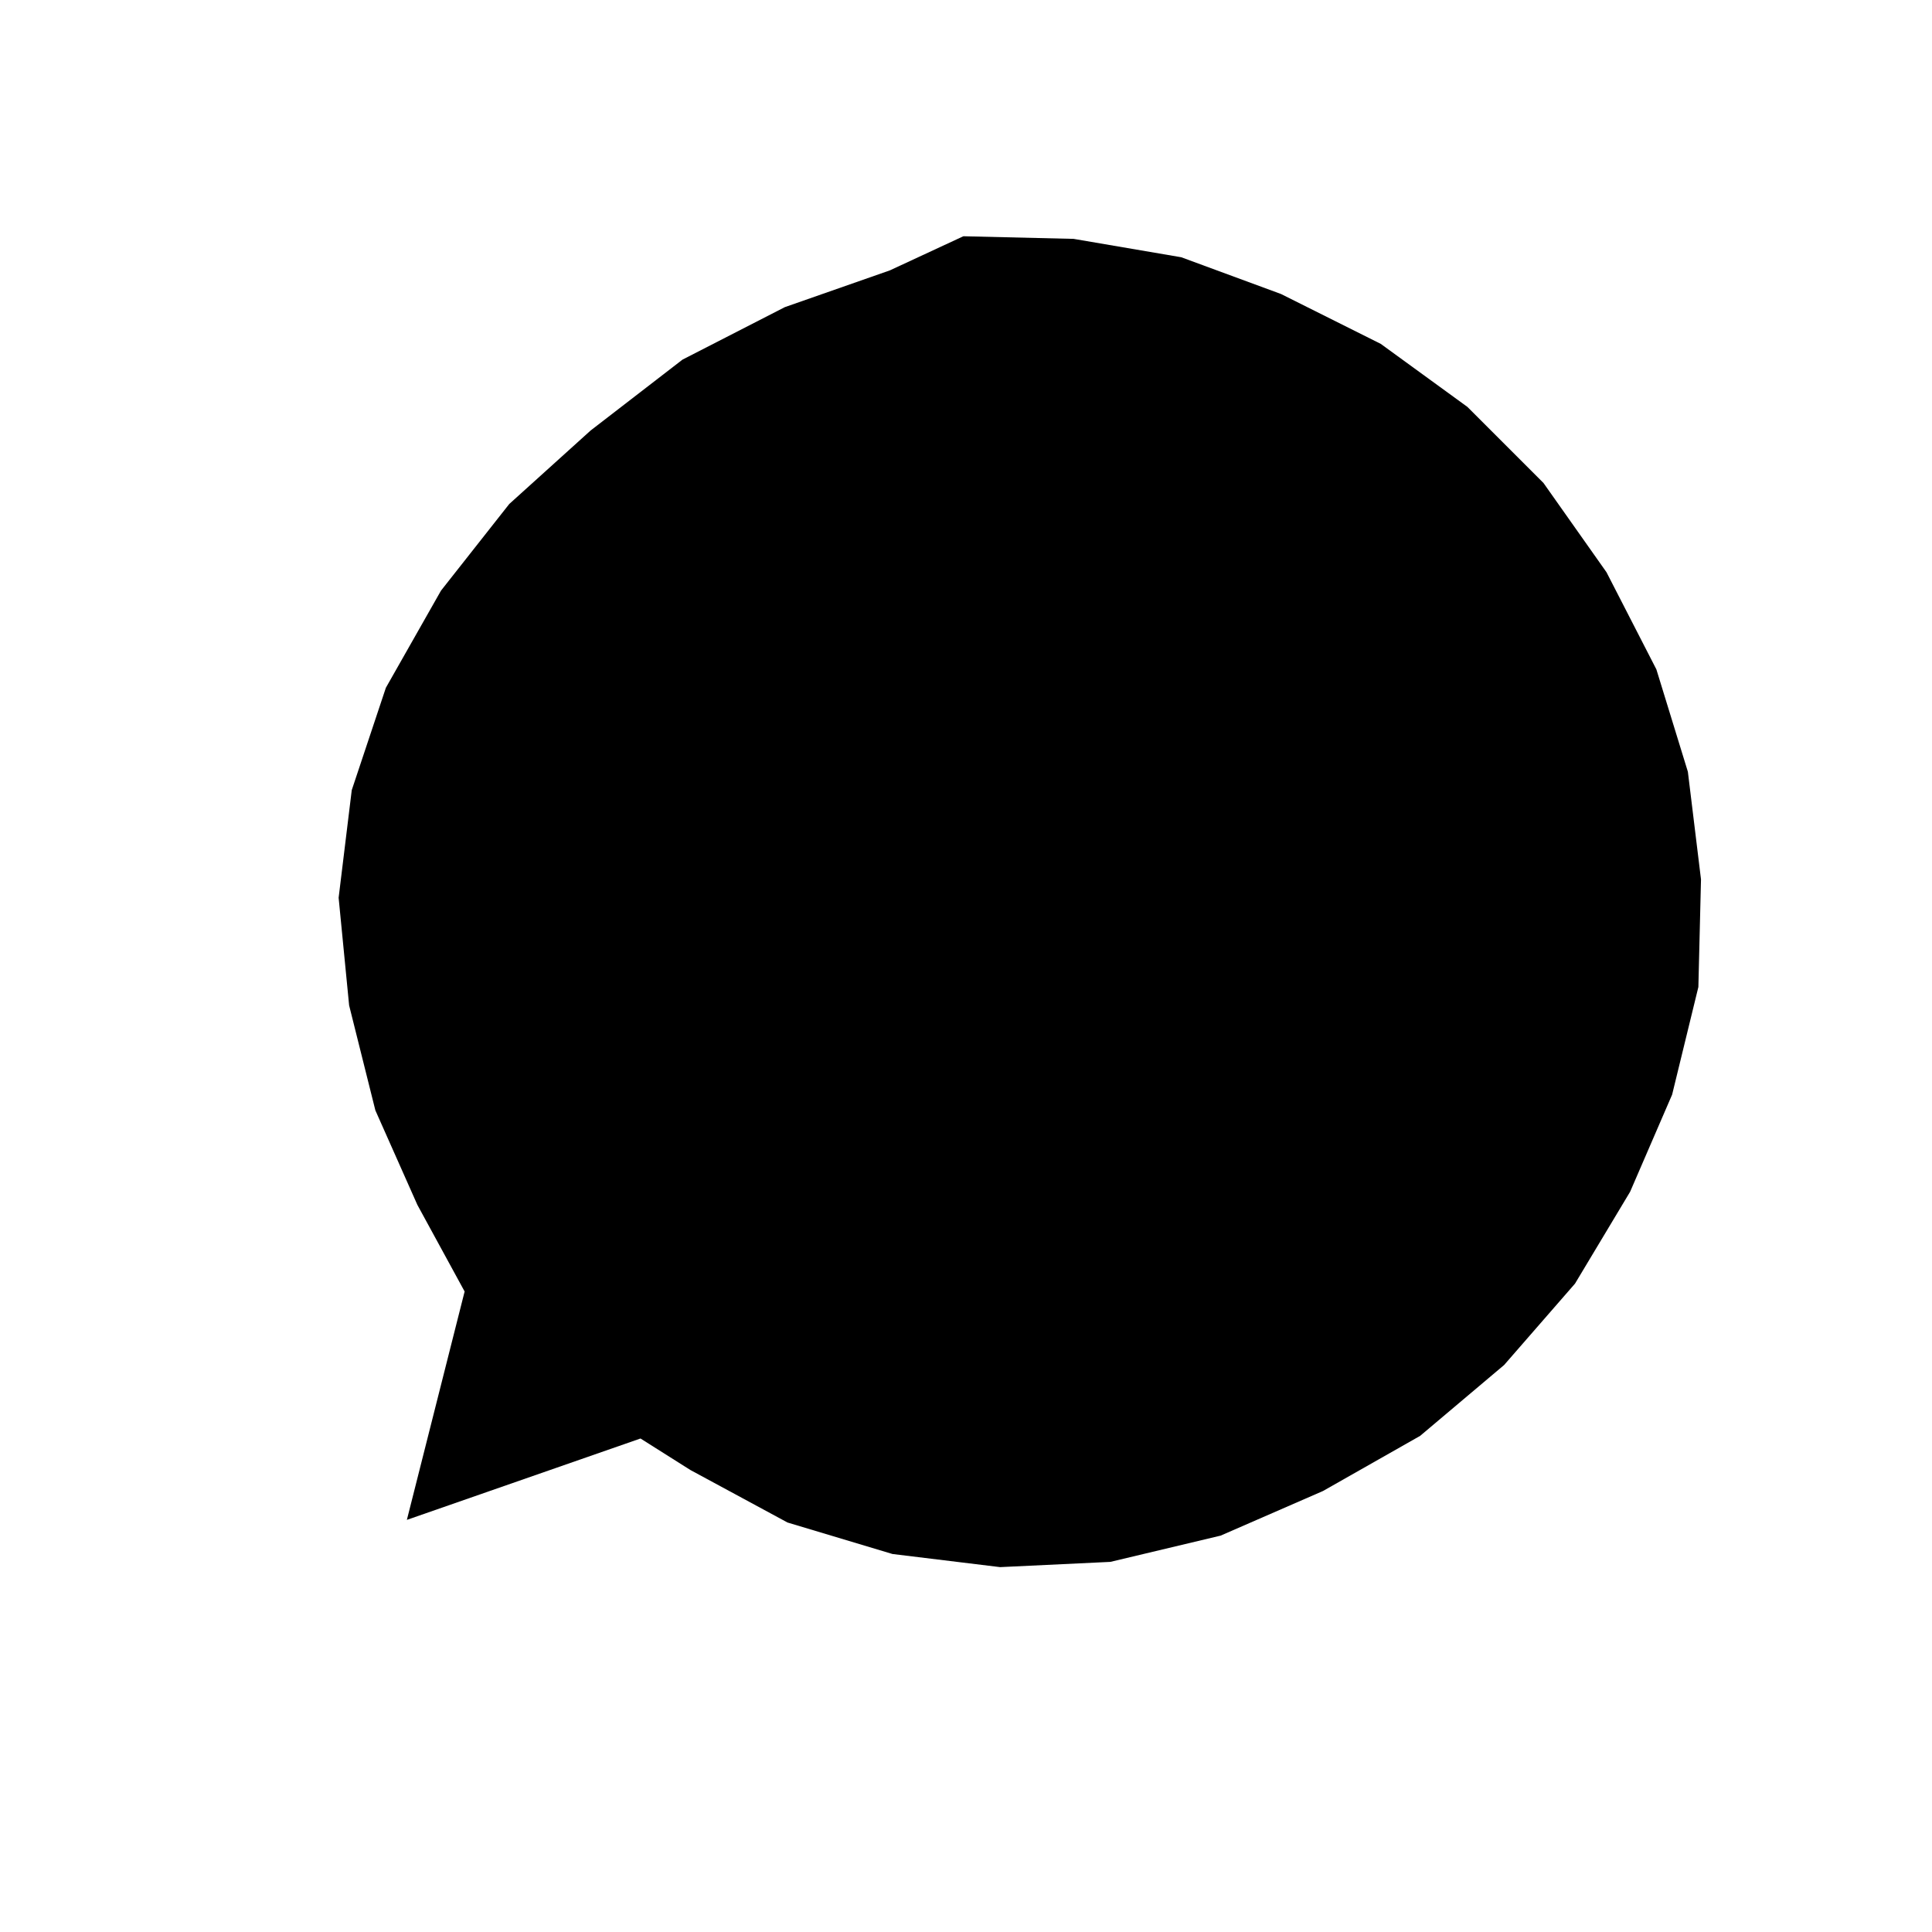
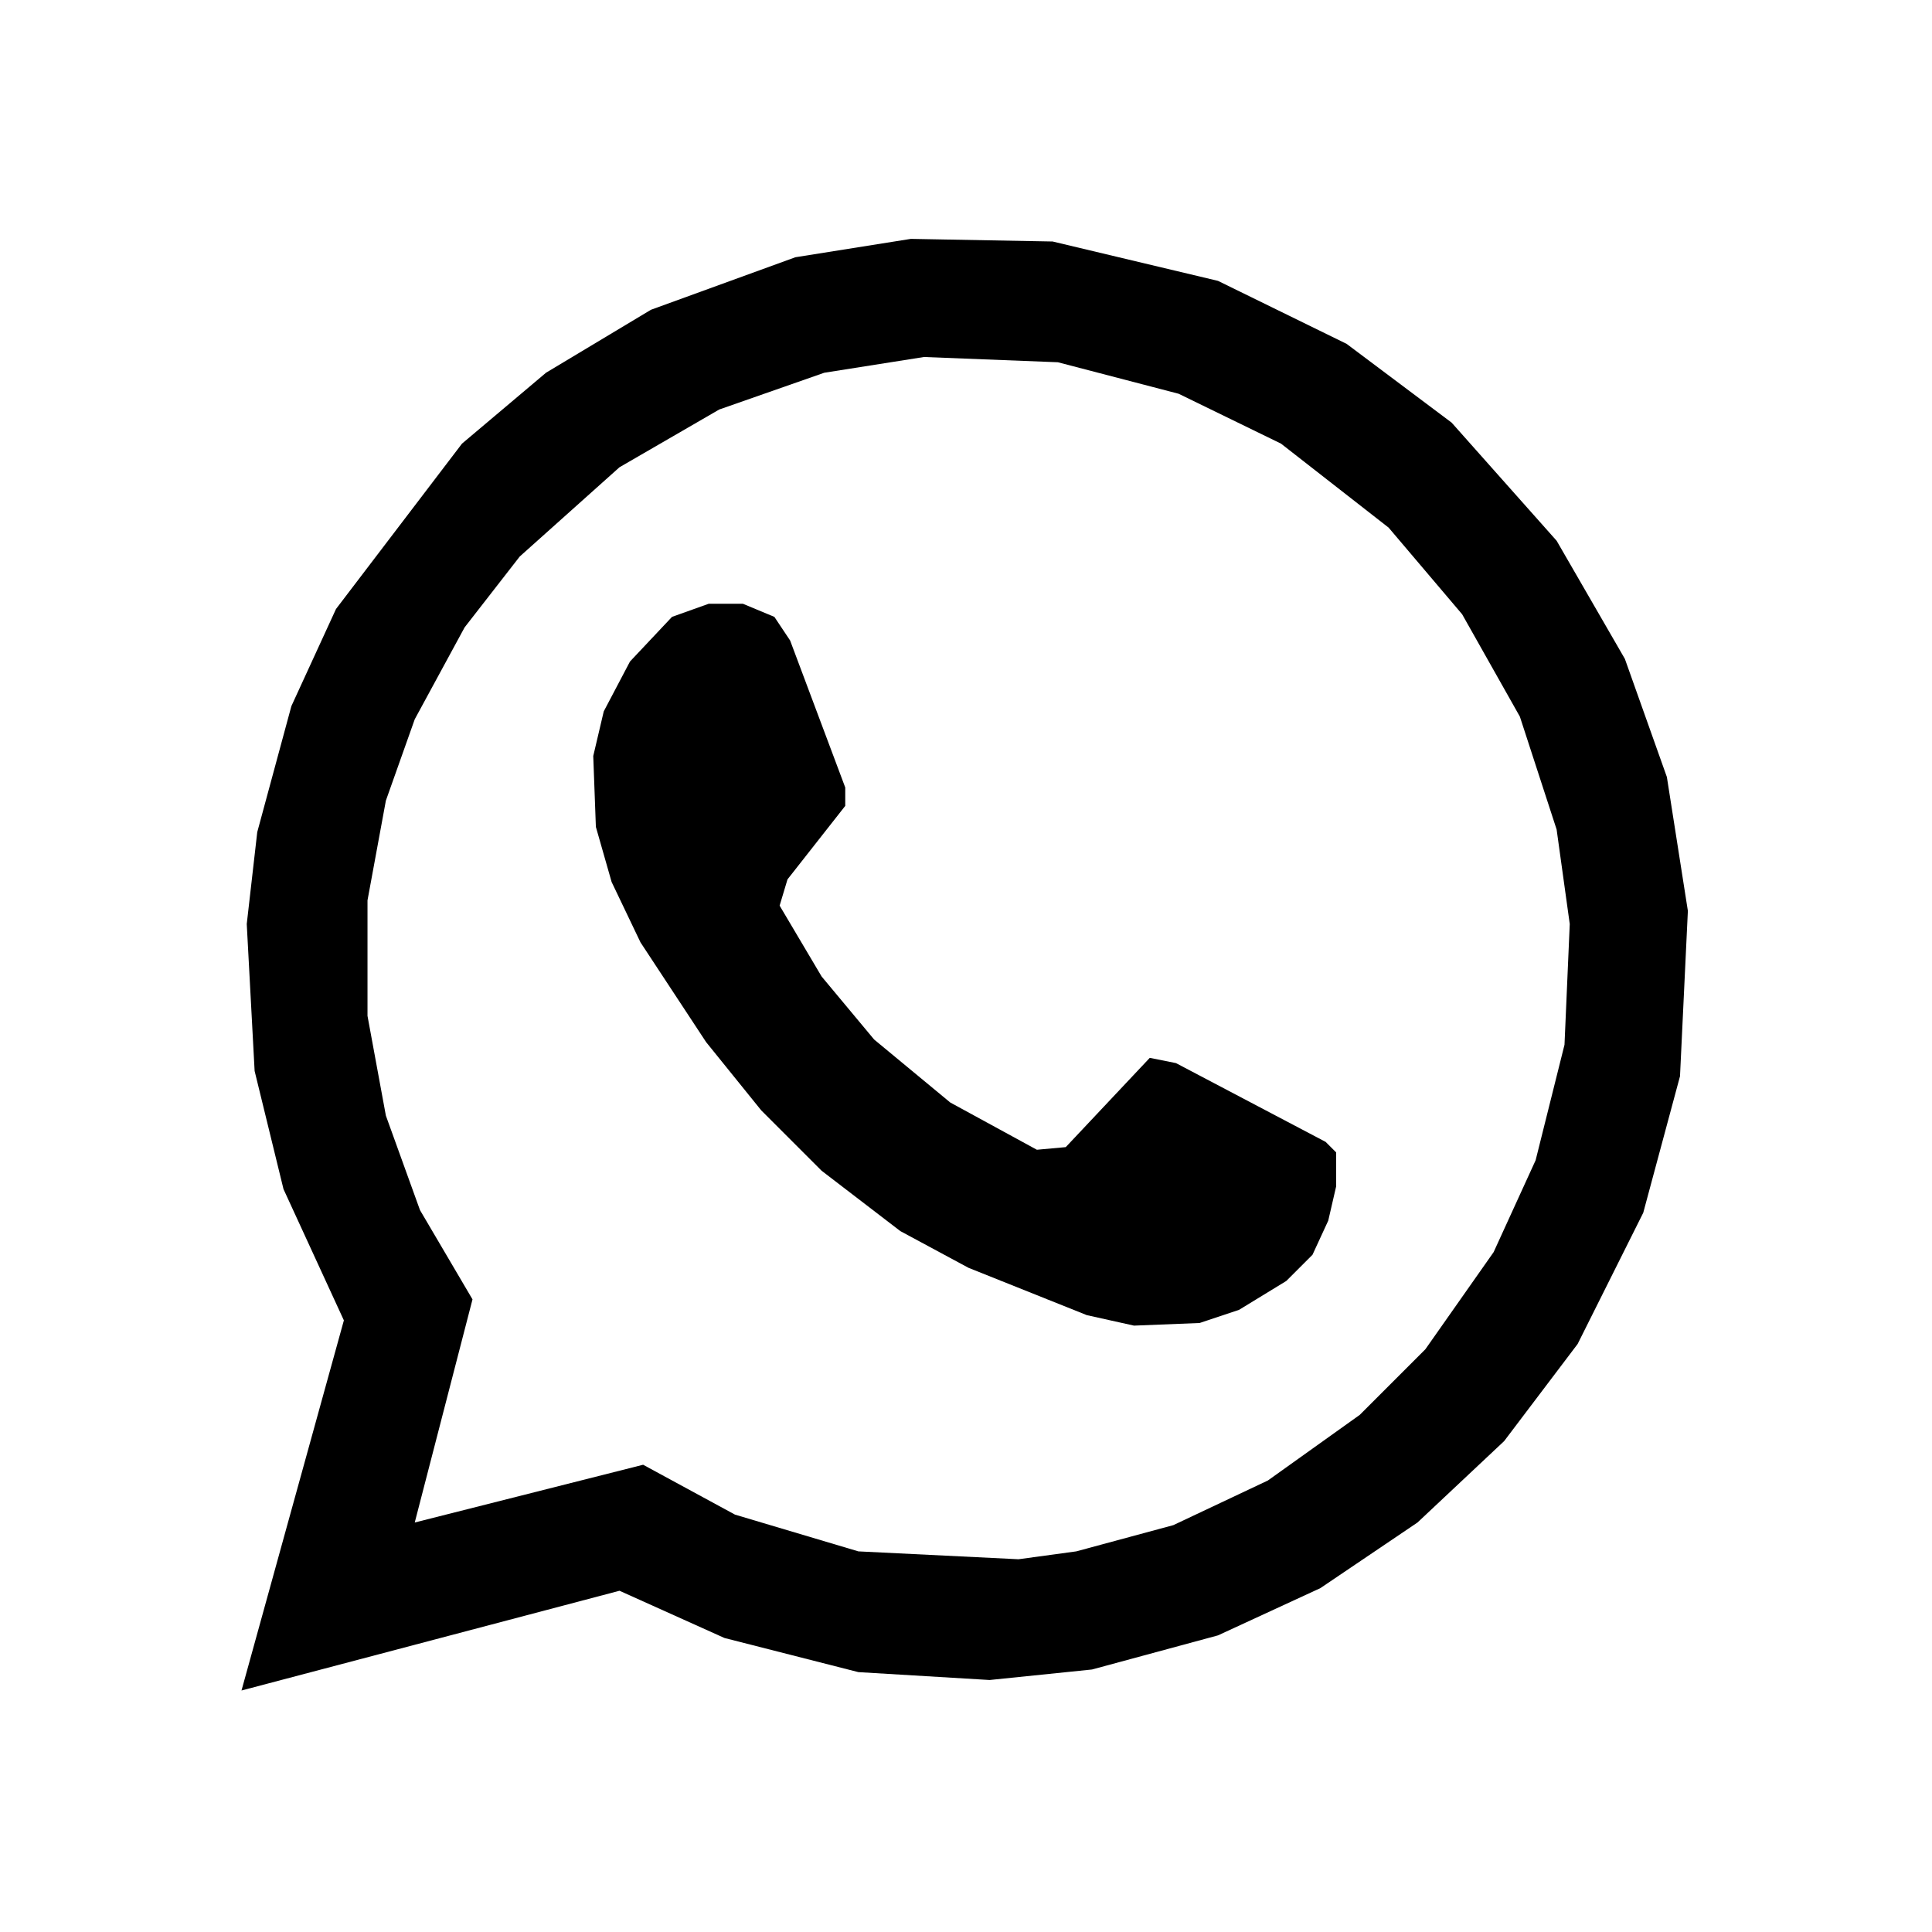
<svg xmlns="http://www.w3.org/2000/svg" viewBox="0 0 736 736">
-   <path d="M 367,90 L 409,91 L 450,98 L 488,112 L 526,131 L 559,155 L 588,184 L 612,218 L 631,255 L 643,294 L 648,335 L 647,376 L 637,417 L 621,454 L 600,489 L 573,520 L 541,547 L 504,568 L 465,585 L 423,595 L 381,597 L 340,592 L 300,580 L 263,560 L 244,548 L 155,579 L 177,492 L 159,459 L 143,423 L 133,383 L 129,342 L 134,301 L 147,262 L 168,225 L 194,192 L 225,164 L 260,137 L 299,117 L 339,103 Z" fill="#000" fill-rule="evenodd" />
+   <path d="M 553,161 L 513,131 L 464,107 L 401,92 L 347,91 L 303,98 L 248,118 L 208,142 L 176,169 L 128,232 L 111,269 L 98,317 L 94,352 L 97,408 L 108,453 L 131,503 L 92,644 L 236,606 L 276,624 L 327,637 L 377,640 L 416,636 L 464,623 L 503,605 L 540,580 L 573,549 L 601,512 L 626,462 L 640,410 L 643,347 L 635,296 L 619,251 L 593,206 Z M 529,201 L 557,234 L 579,273 L 593,316 L 598,352 L 596,398 L 585,442 L 569,477 L 543,514 L 518,539 L 483,564 L 447,581 L 410,591 L 388,594 L 327,591 L 280,577 L 245,558 L 158,580 L 180,495 L 160,461 L 147,425 L 140,387 L 140,343 L 147,305 L 158,274 L 177,239 L 198,212 L 236,178 L 274,156 L 314,142 L 352,136 L 403,138 L 449,150 L 488,169 Z M 256,235 L 240,252 L 230,271 L 226,288 L 227,315 L 233,336 L 244,359 L 269,397 L 290,423 L 313,446 L 343,469 L 369,483 L 414,501 L 432,505 L 457,504 L 472,499 L 490,488 L 500,478 L 506,465 L 509,452 L 509,439 L 505,435 L 448,405 L 438,403 L 406,437 L 395,438 L 362,420 L 333,396 L 313,372 L 297,345 L 300,335 L 322,307 L 322,300 L 301,244 L 295,235 L 283,230 L 270,230 Z" fill="#000" fill-rule="evenodd" />
</svg>
